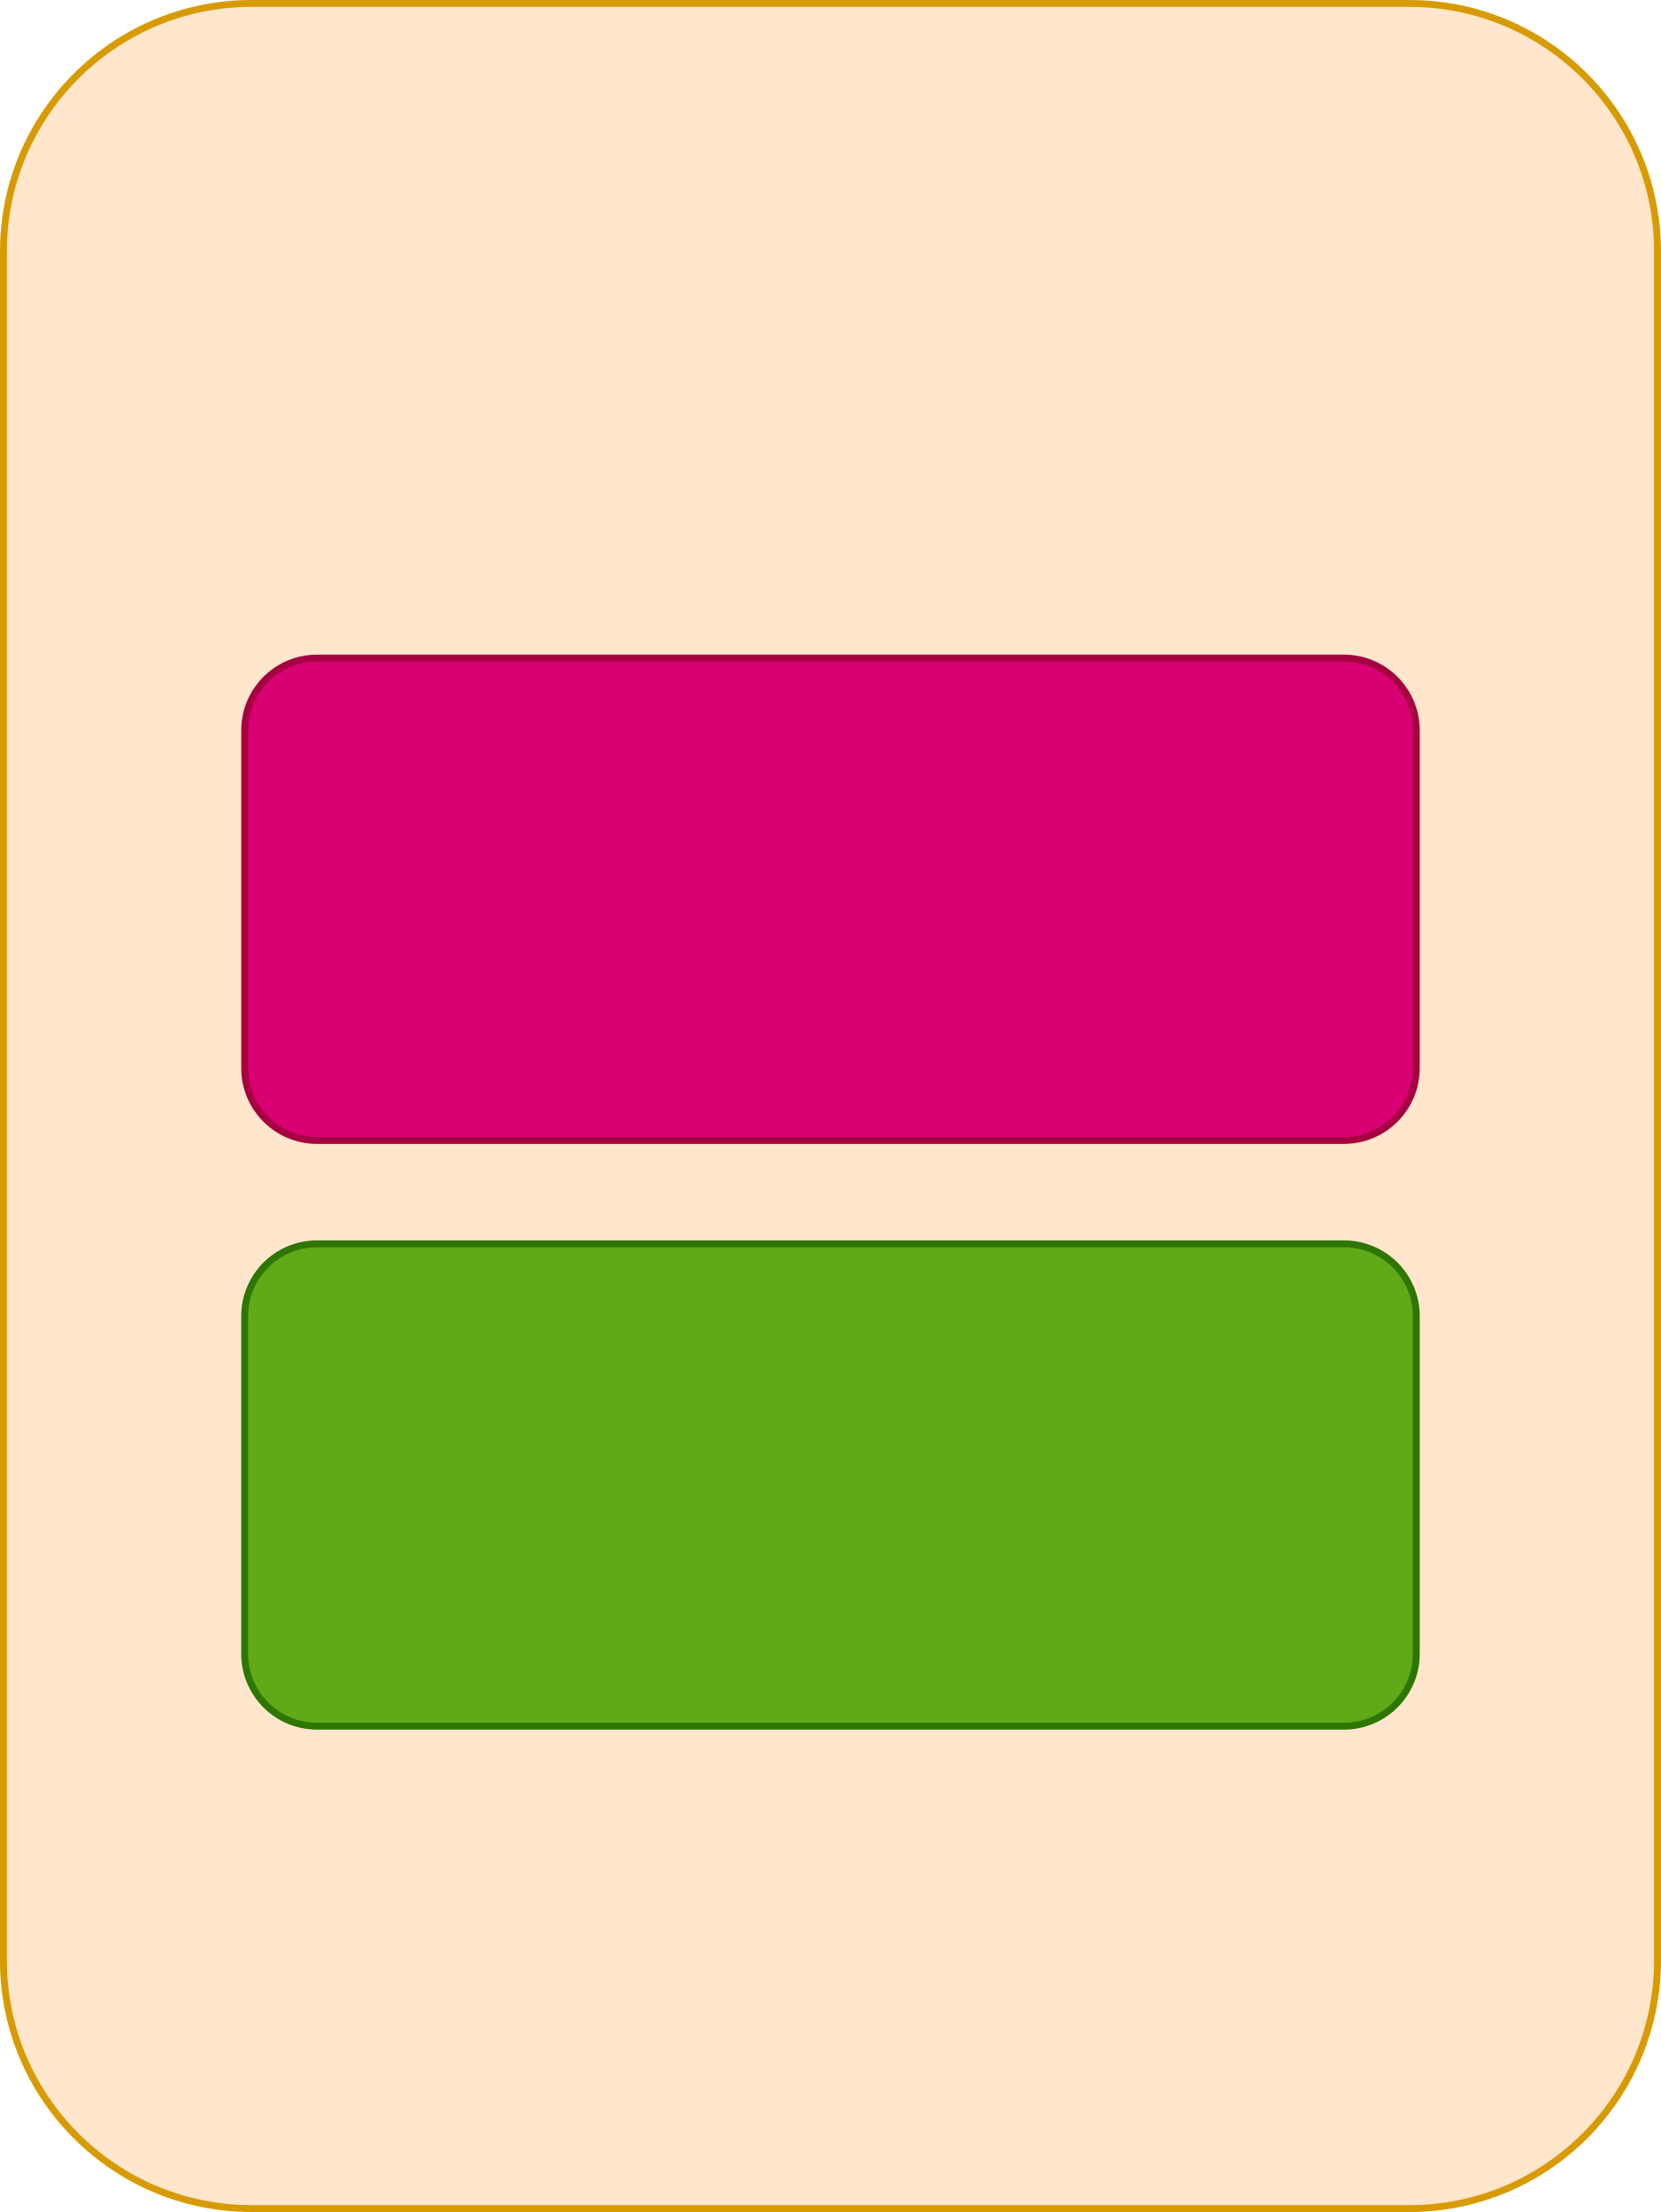
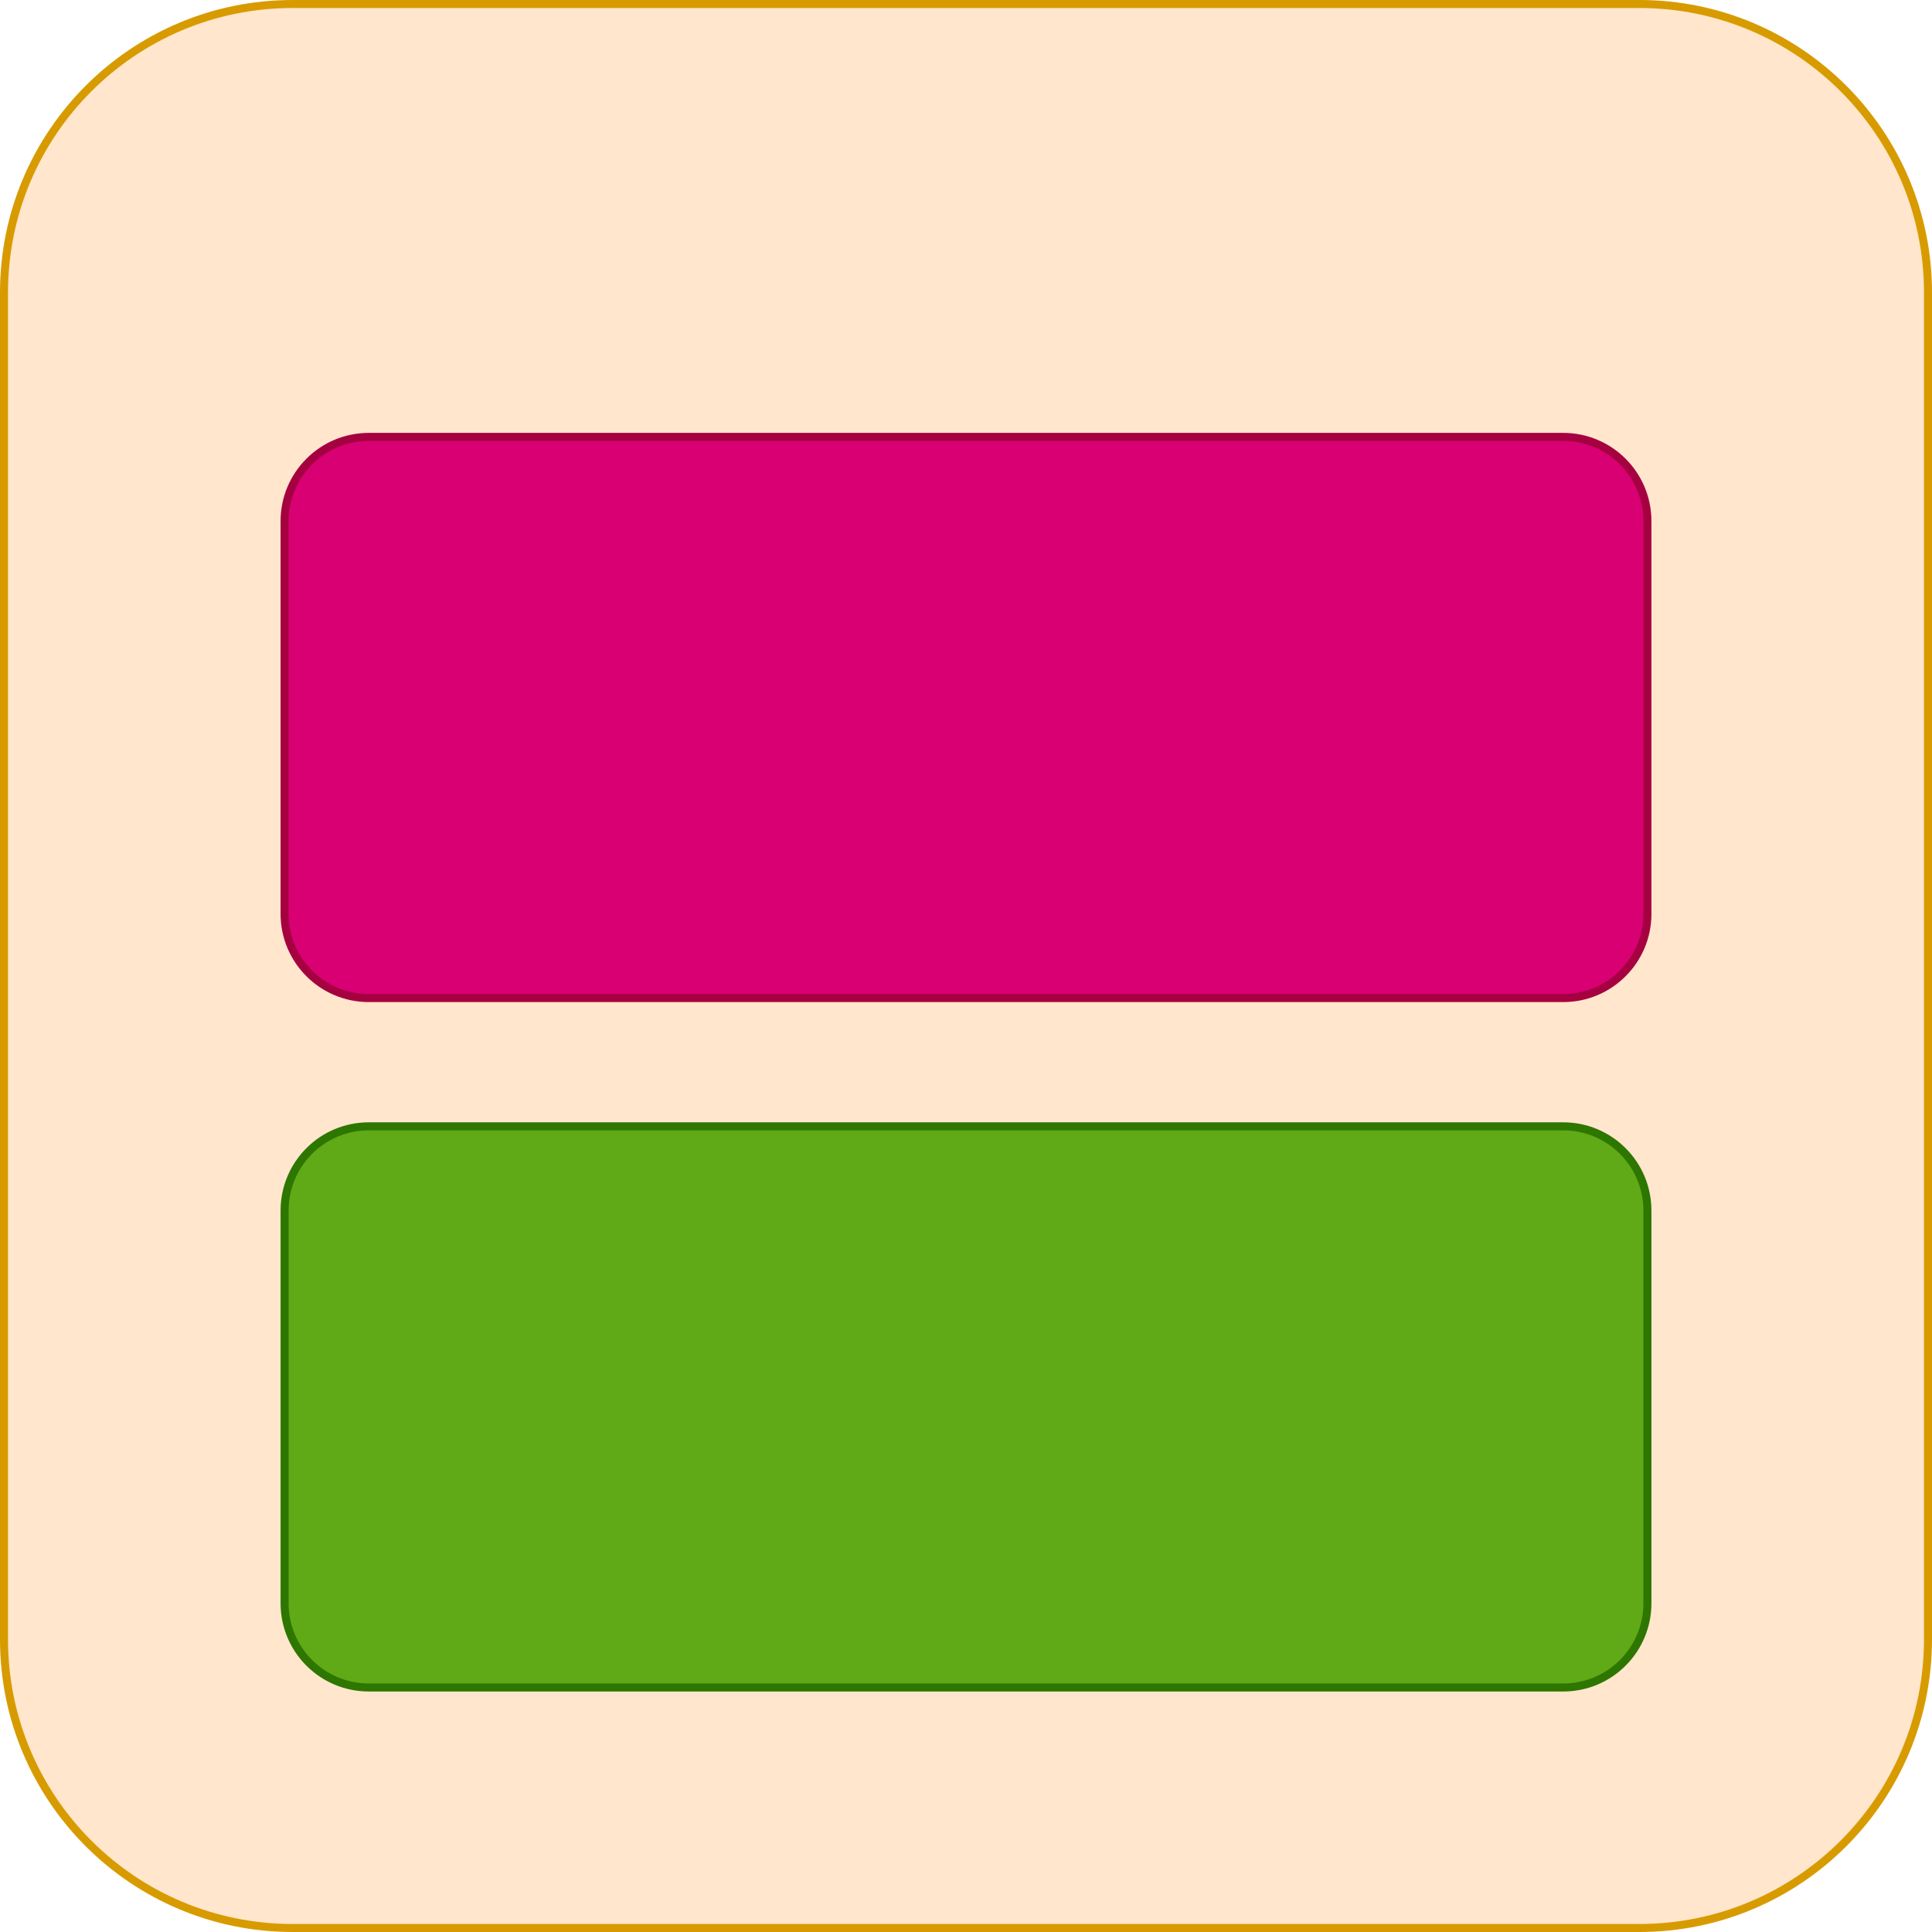
- <svg xmlns="http://www.w3.org/2000/svg" version="1.1" width="241px" height="321px" viewBox="-0.5 -0.5 241 321">
+ <svg xmlns="http://www.w3.org/2000/svg" version="1.1" width="241px" height="241px" viewBox="-0.5 -0.5 241 241">
  <g>
-     <rect x="0" y="0" width="240" height="320" rx="36" ry="36" fill="#ffe6cc" stroke="#d79b00" pointer-events="none" />
-     <rect x="35" y="95" width="170" height="70" rx="10.5" ry="10.5" fill="#d80073" stroke="#a50040" pointer-events="none" />
-     <rect x="35" y="180" width="170" height="70" rx="10.5" ry="10.5" fill="#60a917" stroke="#2D7600" pointer-events="none" />
+     <rect x="0" y="0" width="240" height="240" rx="36" ry="36" fill="#ffe6cc" stroke="#d79b00" pointer-events="none" />
+     <rect x="35" y="54" width="170" height="70" rx="10.5" ry="10.5" fill="#d80073" stroke="#a50040" pointer-events="none" />
+     <rect x="35" y="140" width="170" height="70" rx="10.5" ry="10.5" fill="#60a917" stroke="#2D7600" pointer-events="none" />
  </g>
</svg>
